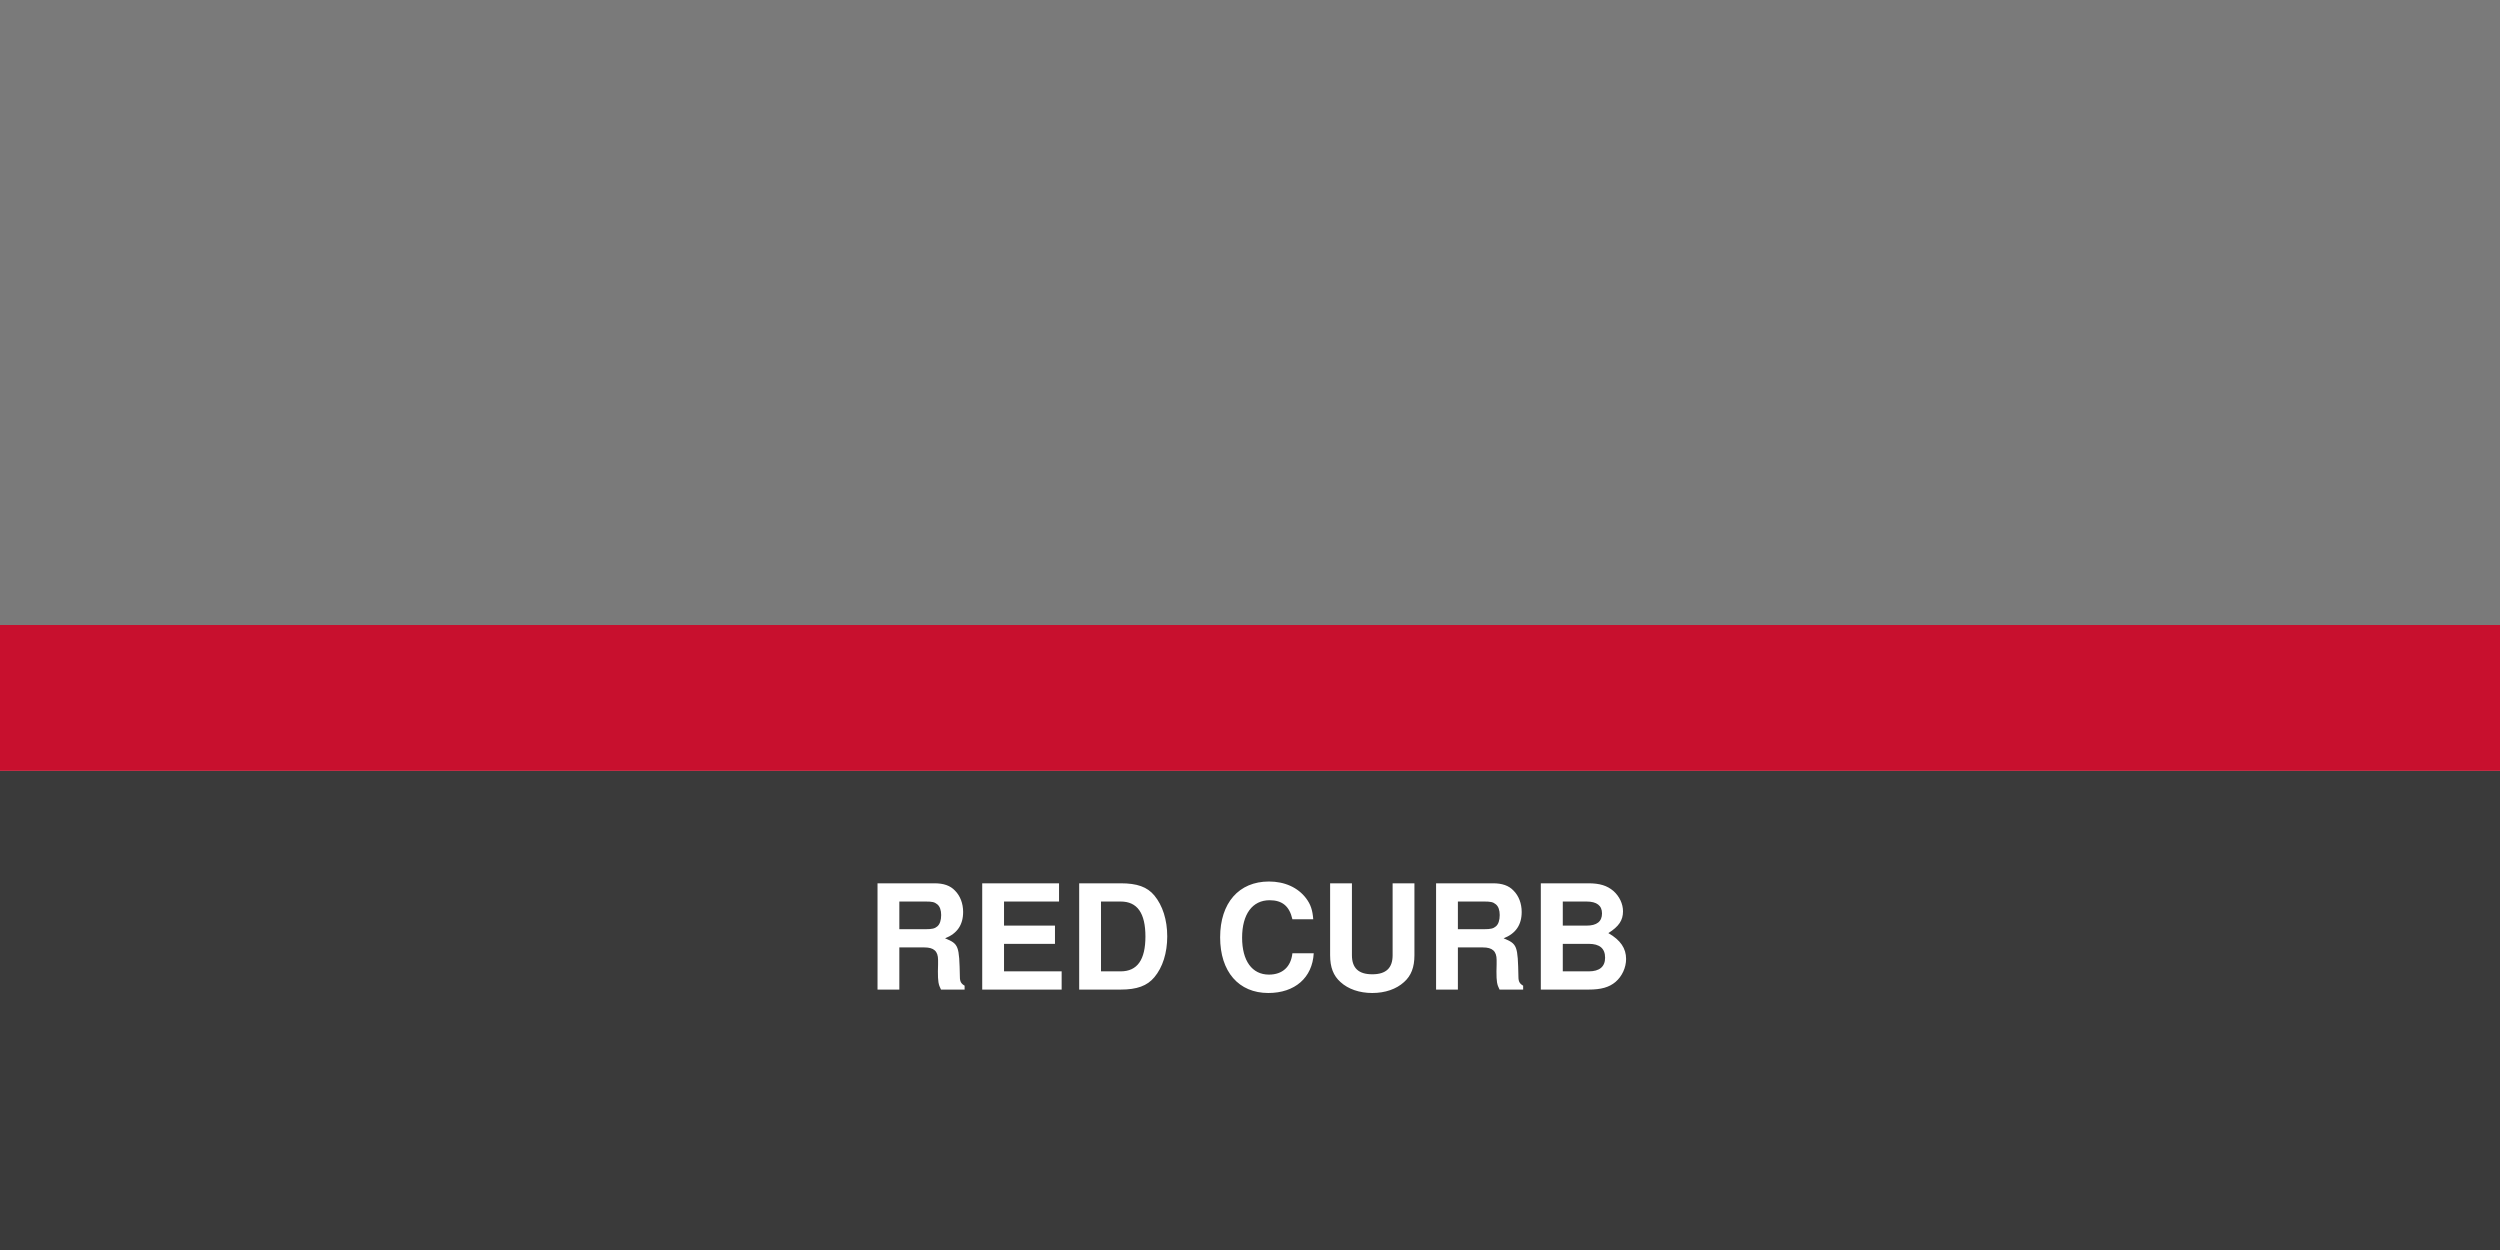
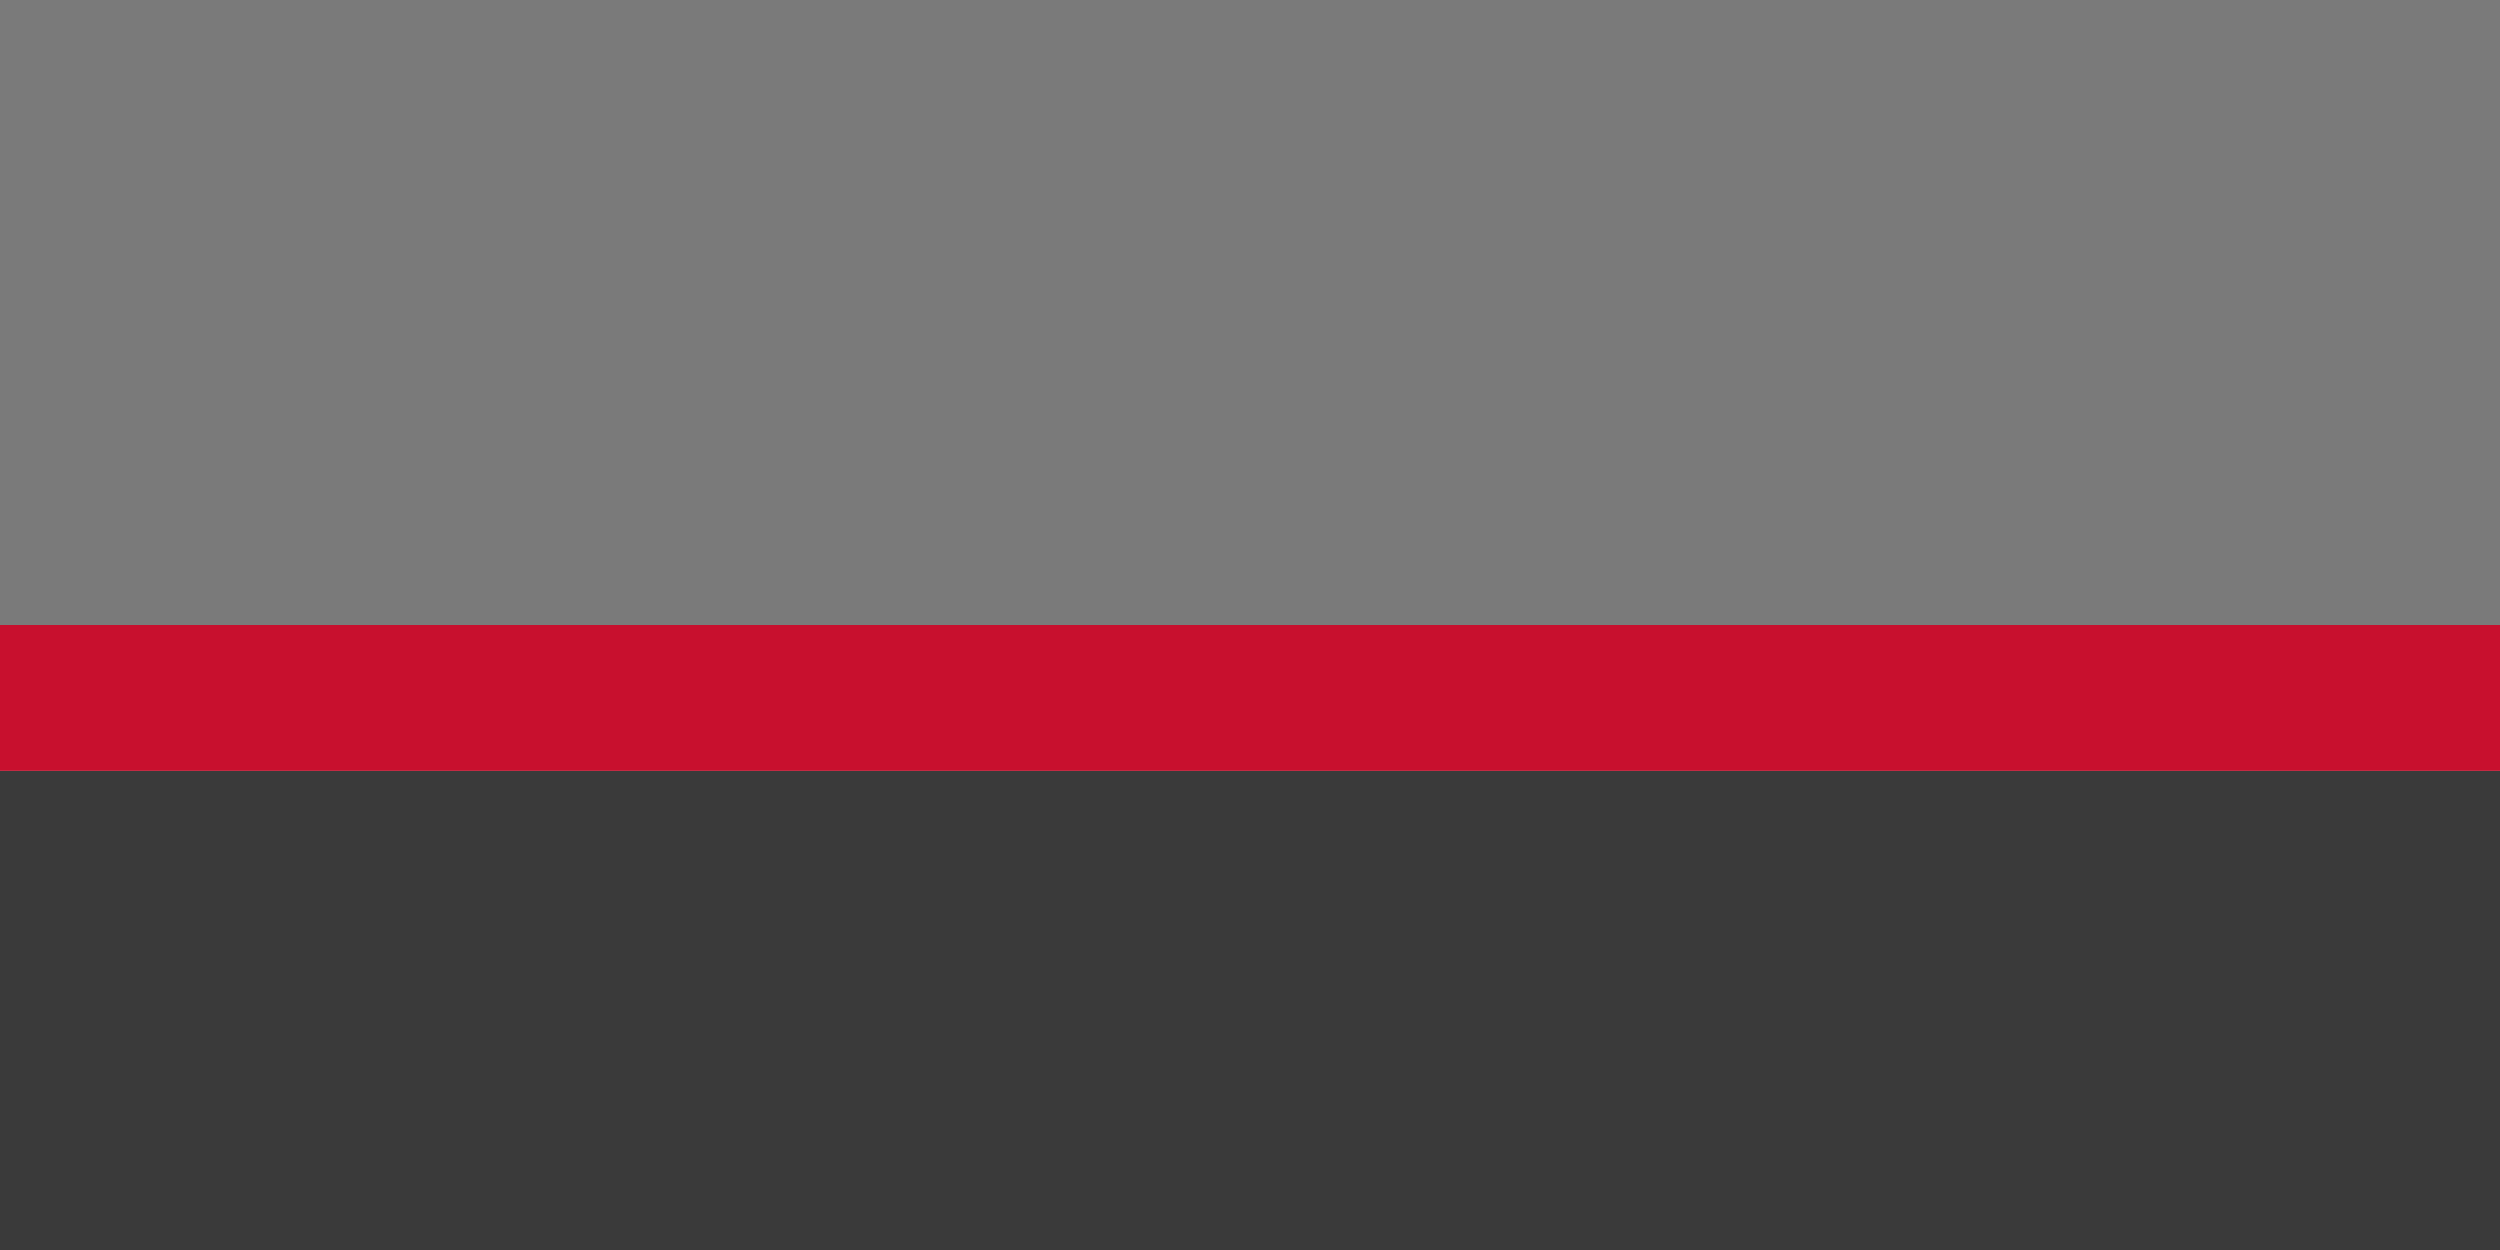
<svg xmlns="http://www.w3.org/2000/svg" viewBox="0 0 240 120" role="img" aria-label="Section of curb painted red">
  <rect x="0" y="0" width="240" height="60" fill="#7a7a7a" />
  <rect x="0" y="60" width="240" height="14" fill="#bcbcbc" />
  <rect x="0" y="74" width="240" height="46" fill="#3a3a3a" />
  <rect x="0" y="60" width="240" height="14" fill="#c8102e" />
-   <text x="120" y="95" text-anchor="middle" font-family="Arial Black, Helvetica, sans-serif" font-size="14" font-weight="900" fill="#ffffff">RED CURB</text>
</svg>
